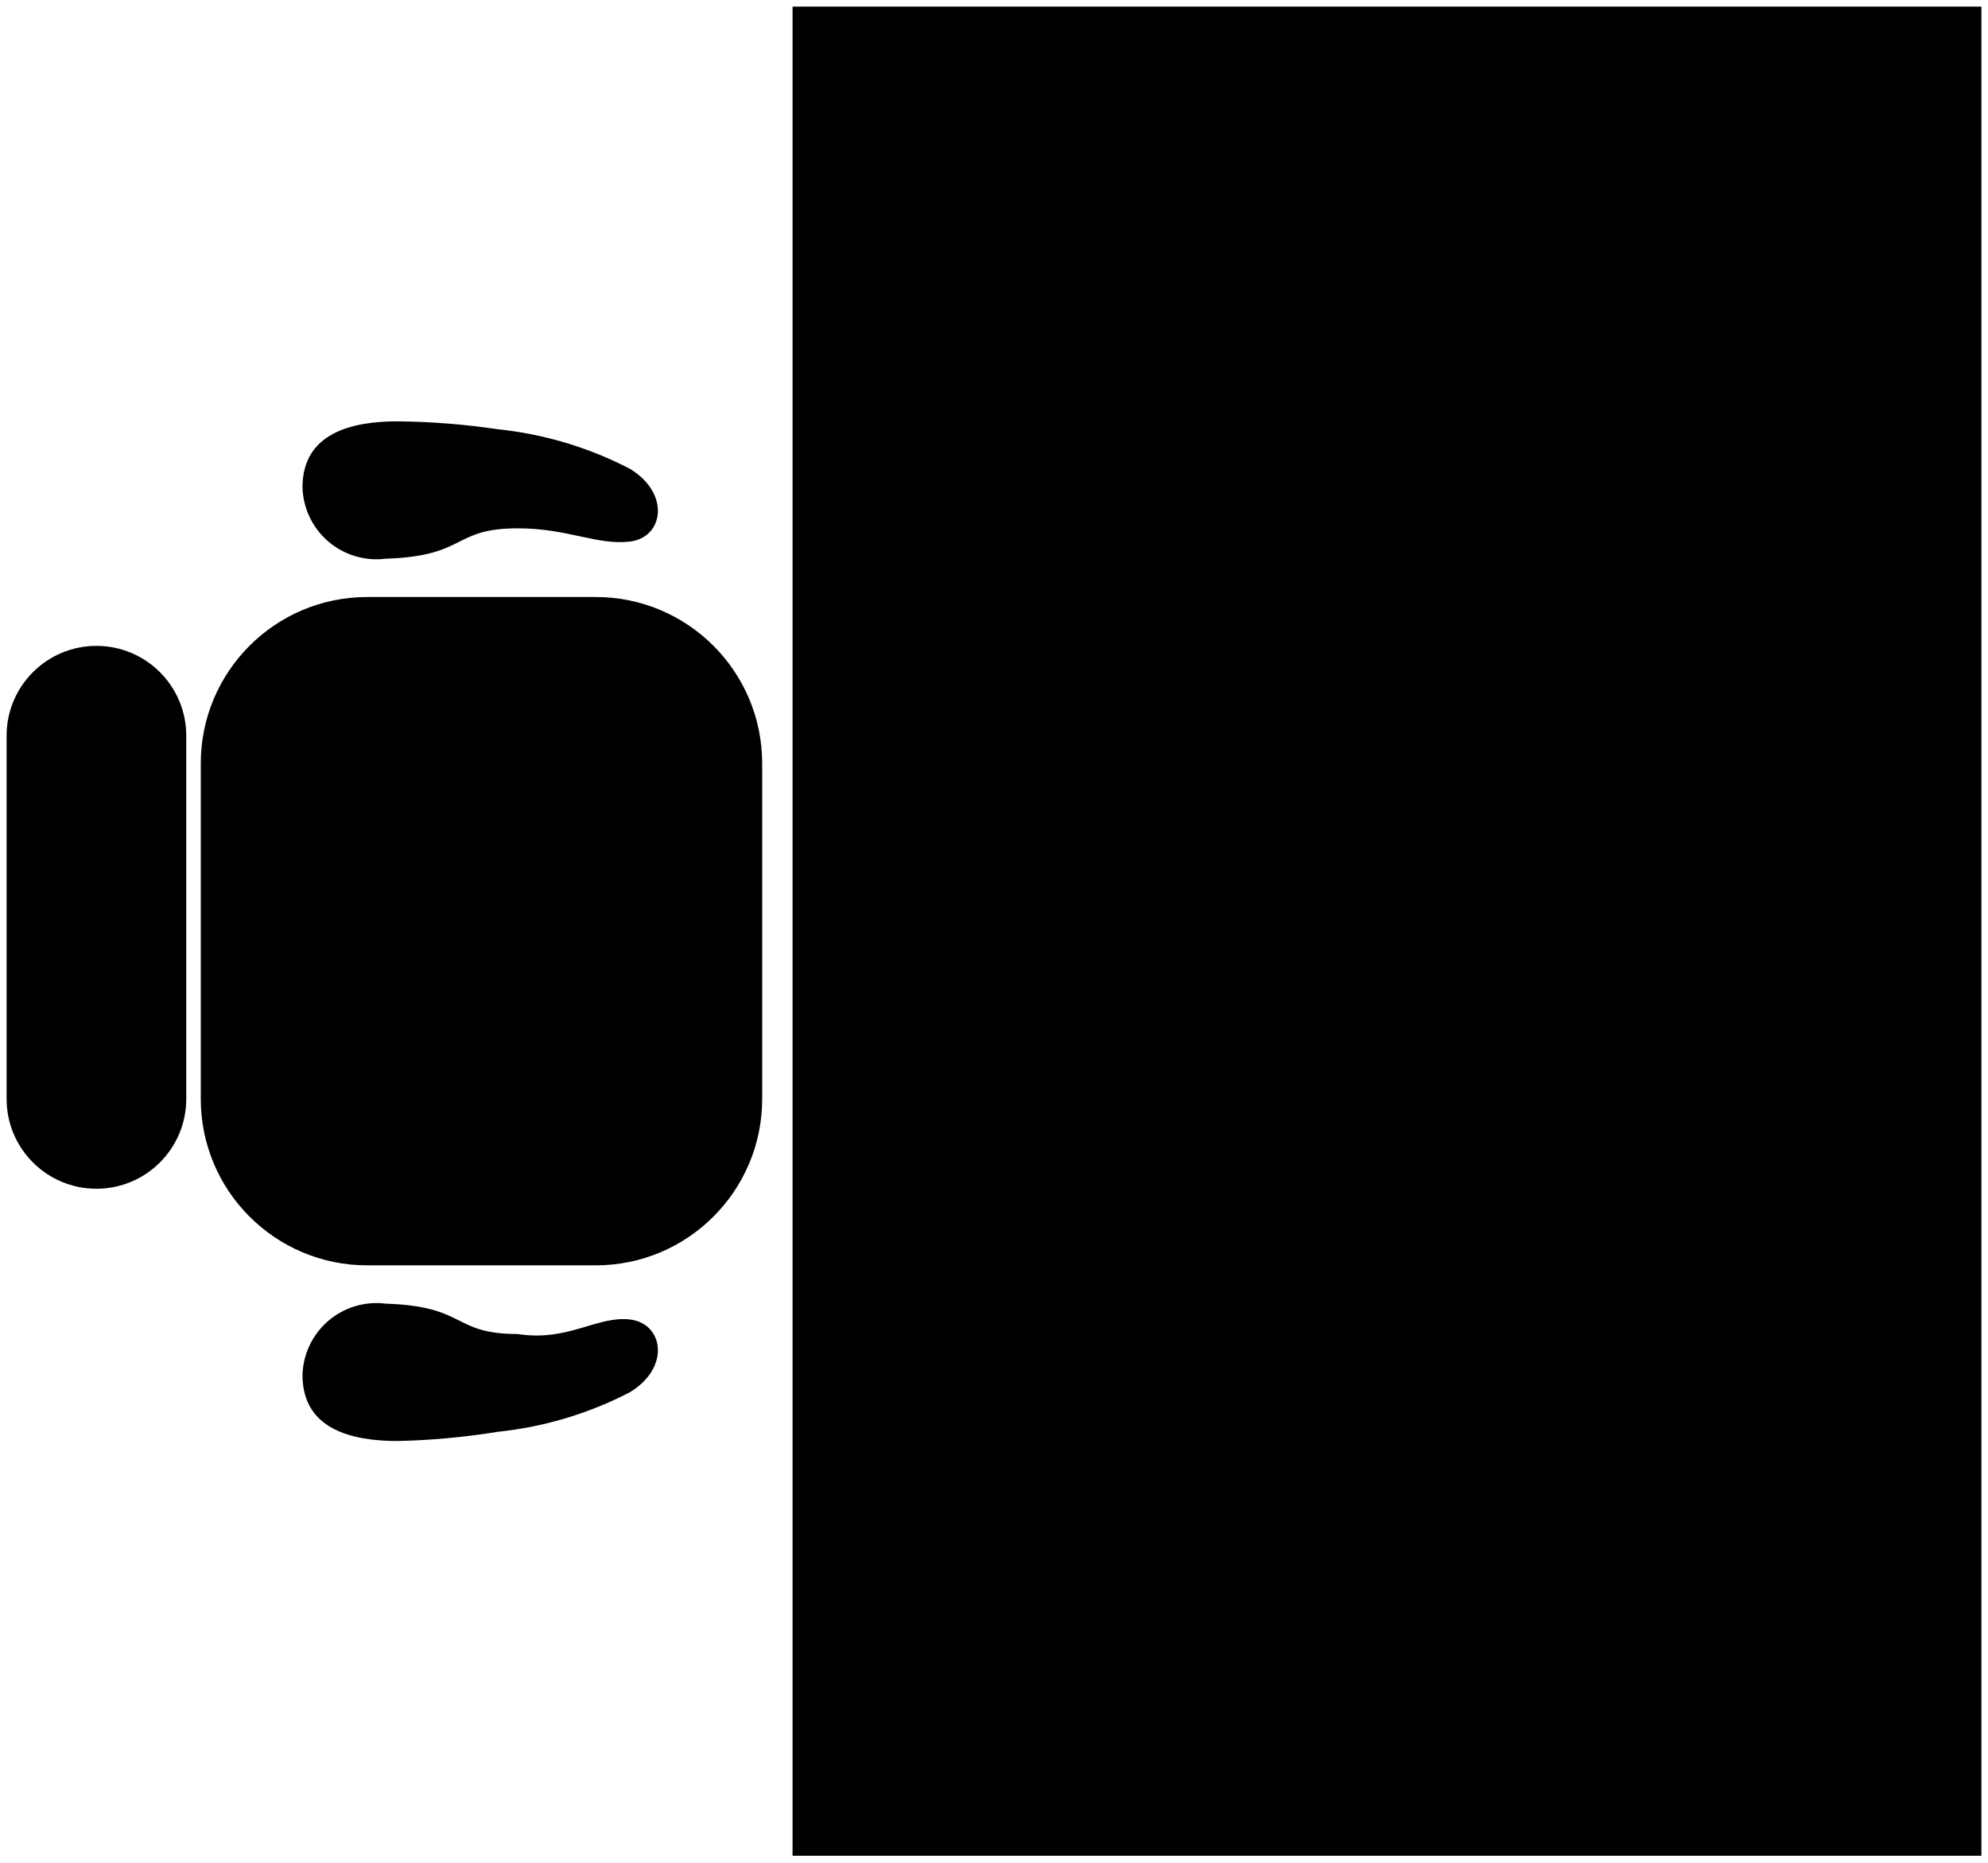
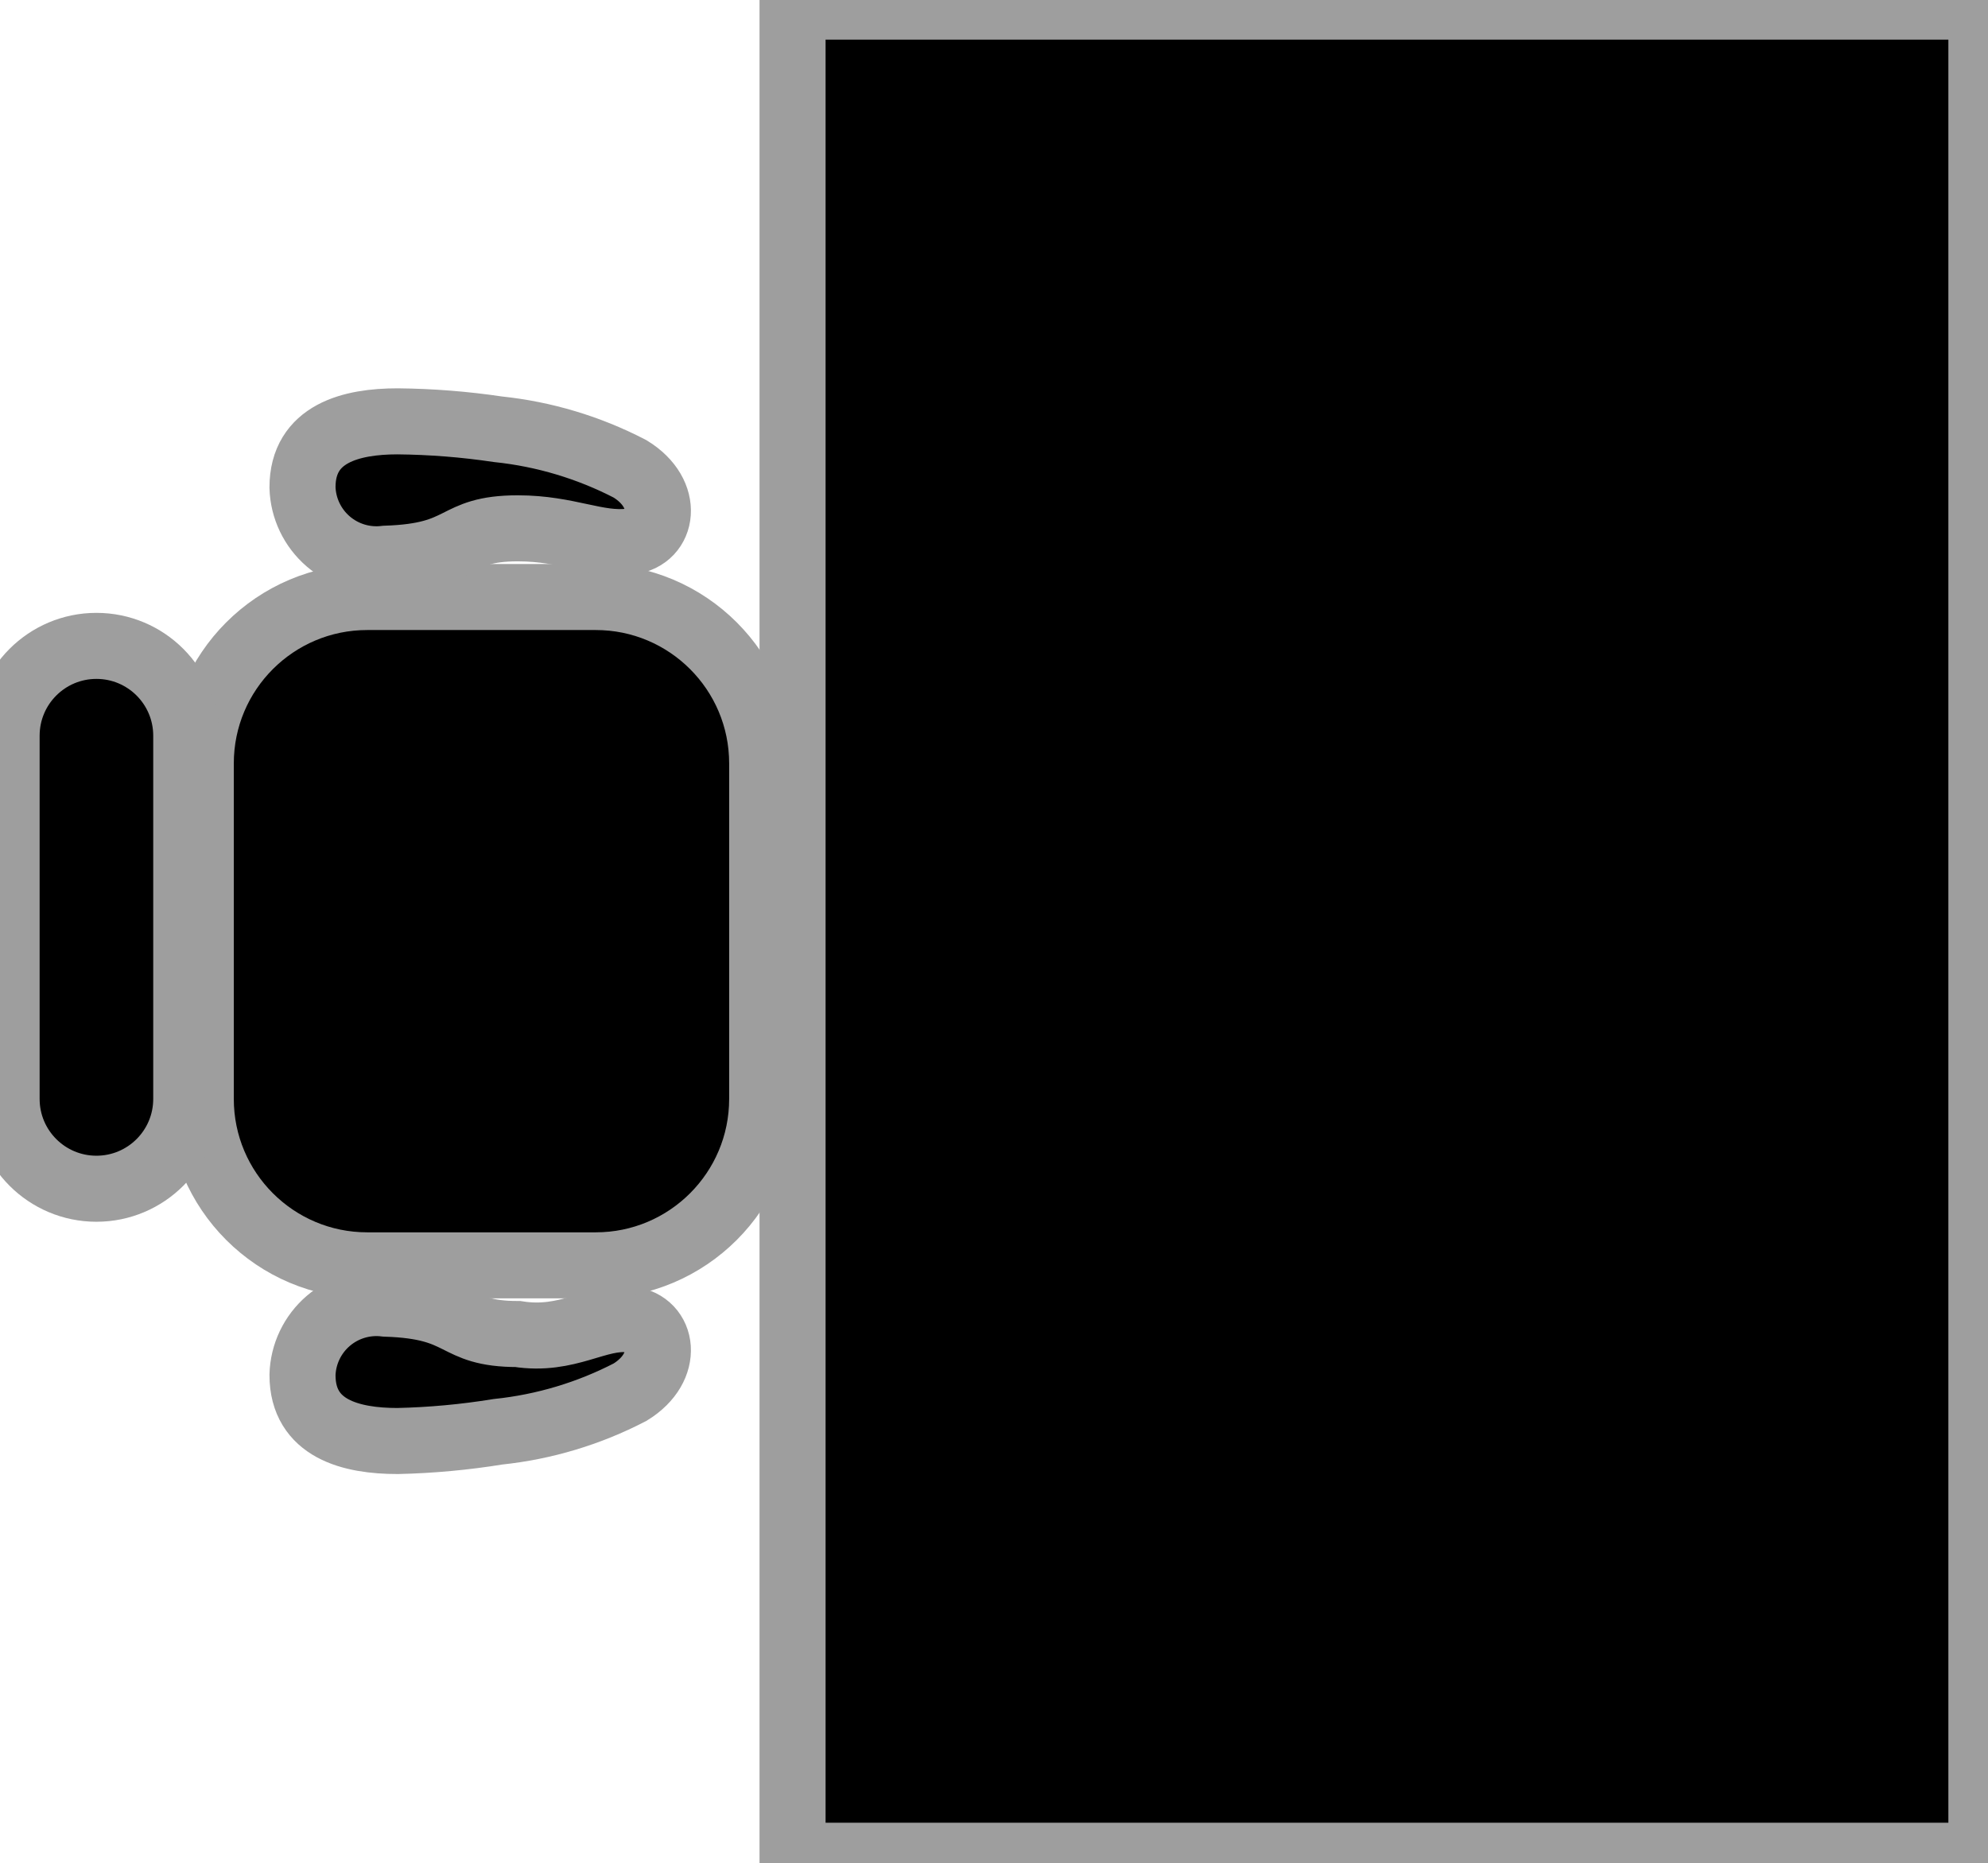
<svg xmlns="http://www.w3.org/2000/svg" viewBox="0 0 15.05 14.1">
  <g class="table">
    <g id="chear">
-       <path d="M3.92 10.1c-.5 0-.38-.21-1-.23a.56.56 0 0 0-.63.54c0 .41.37.5.72.5a5.51 5.51 0 0 0 .76-.07 2.8 2.8 0 0 0 1-.3c.31-.19.25-.52 0-.55s-.47.17-.85.11z" class="cls-1" />
-       <rect x="1.52" y="4.52" width="4.25" height="5.06" rx="1.26" ry="1.26" class="cls-1" />
-       <path d="M3.92 4c-.5 0-.38.21-1 .23a.56.56 0 0 1-.63-.54c0-.41.37-.5.72-.5a5.51 5.51 0 0 1 .76.06 2.8 2.8 0 0 1 1 .3c.31.19.25.52 0 .55S4.3 4 3.92 4zM.73 4.89a.68.68 0 0 1 .68.68v2.75A.68.68 0 0 1 .73 9a.68.68 0 0 1-.68-.68V5.57a.68.68 0 0 1 .68-.68z" class="cls-1" />
+       <path d="M3.92 10.1c-.5 0-.38-.21-1-.23a.56.56 0 0 0-.63.54c0 .41.37.5.72.5a5.51 5.51 0 0 0 .76-.07 2.8 2.8 0 0 0 1-.3c.31-.19.25-.52 0-.55s-.47.17-.85.11z" class="cls-1" stroke="#9e9e9e" stroke-width="0.5" />
+       <rect x="1.52" y="4.52" width="4.25" height="5.06" rx="1.26" ry="1.26" class="cls-1" stroke="#9e9e9e" stroke-width="0.5" />
+       <path d="M3.92 4c-.5 0-.38.21-1 .23a.56.56 0 0 1-.63-.54c0-.41.37-.5.72-.5a5.51 5.51 0 0 1 .76.06 2.8 2.8 0 0 1 1 .3c.31.19.25.52 0 .55S4.3 4 3.92 4zM.73 4.89a.68.68 0 0 1 .68.68v2.75A.68.68 0 0 1 .73 9a.68.68 0 0 1-.68-.68V5.57a.68.68 0 0 1 .68-.68z" class="cls-1" stroke="#9e9e9e" stroke-width="0.5" />
    </g>
-     <path d="M6 .05h9v14H6z" class="cls-1 table-block" />
+     <path d="M6 .05h9v14H6z" class="cls-1 table-block" stroke="#9e9e9e" stroke-width="0.5" />
    <rect x="0.05" y="0.05" width="14.95" height="14" fill="transparent" id="K24" class="wrapper-table" />
    <path class="placeholder-empty" />
  </g>
</svg>
